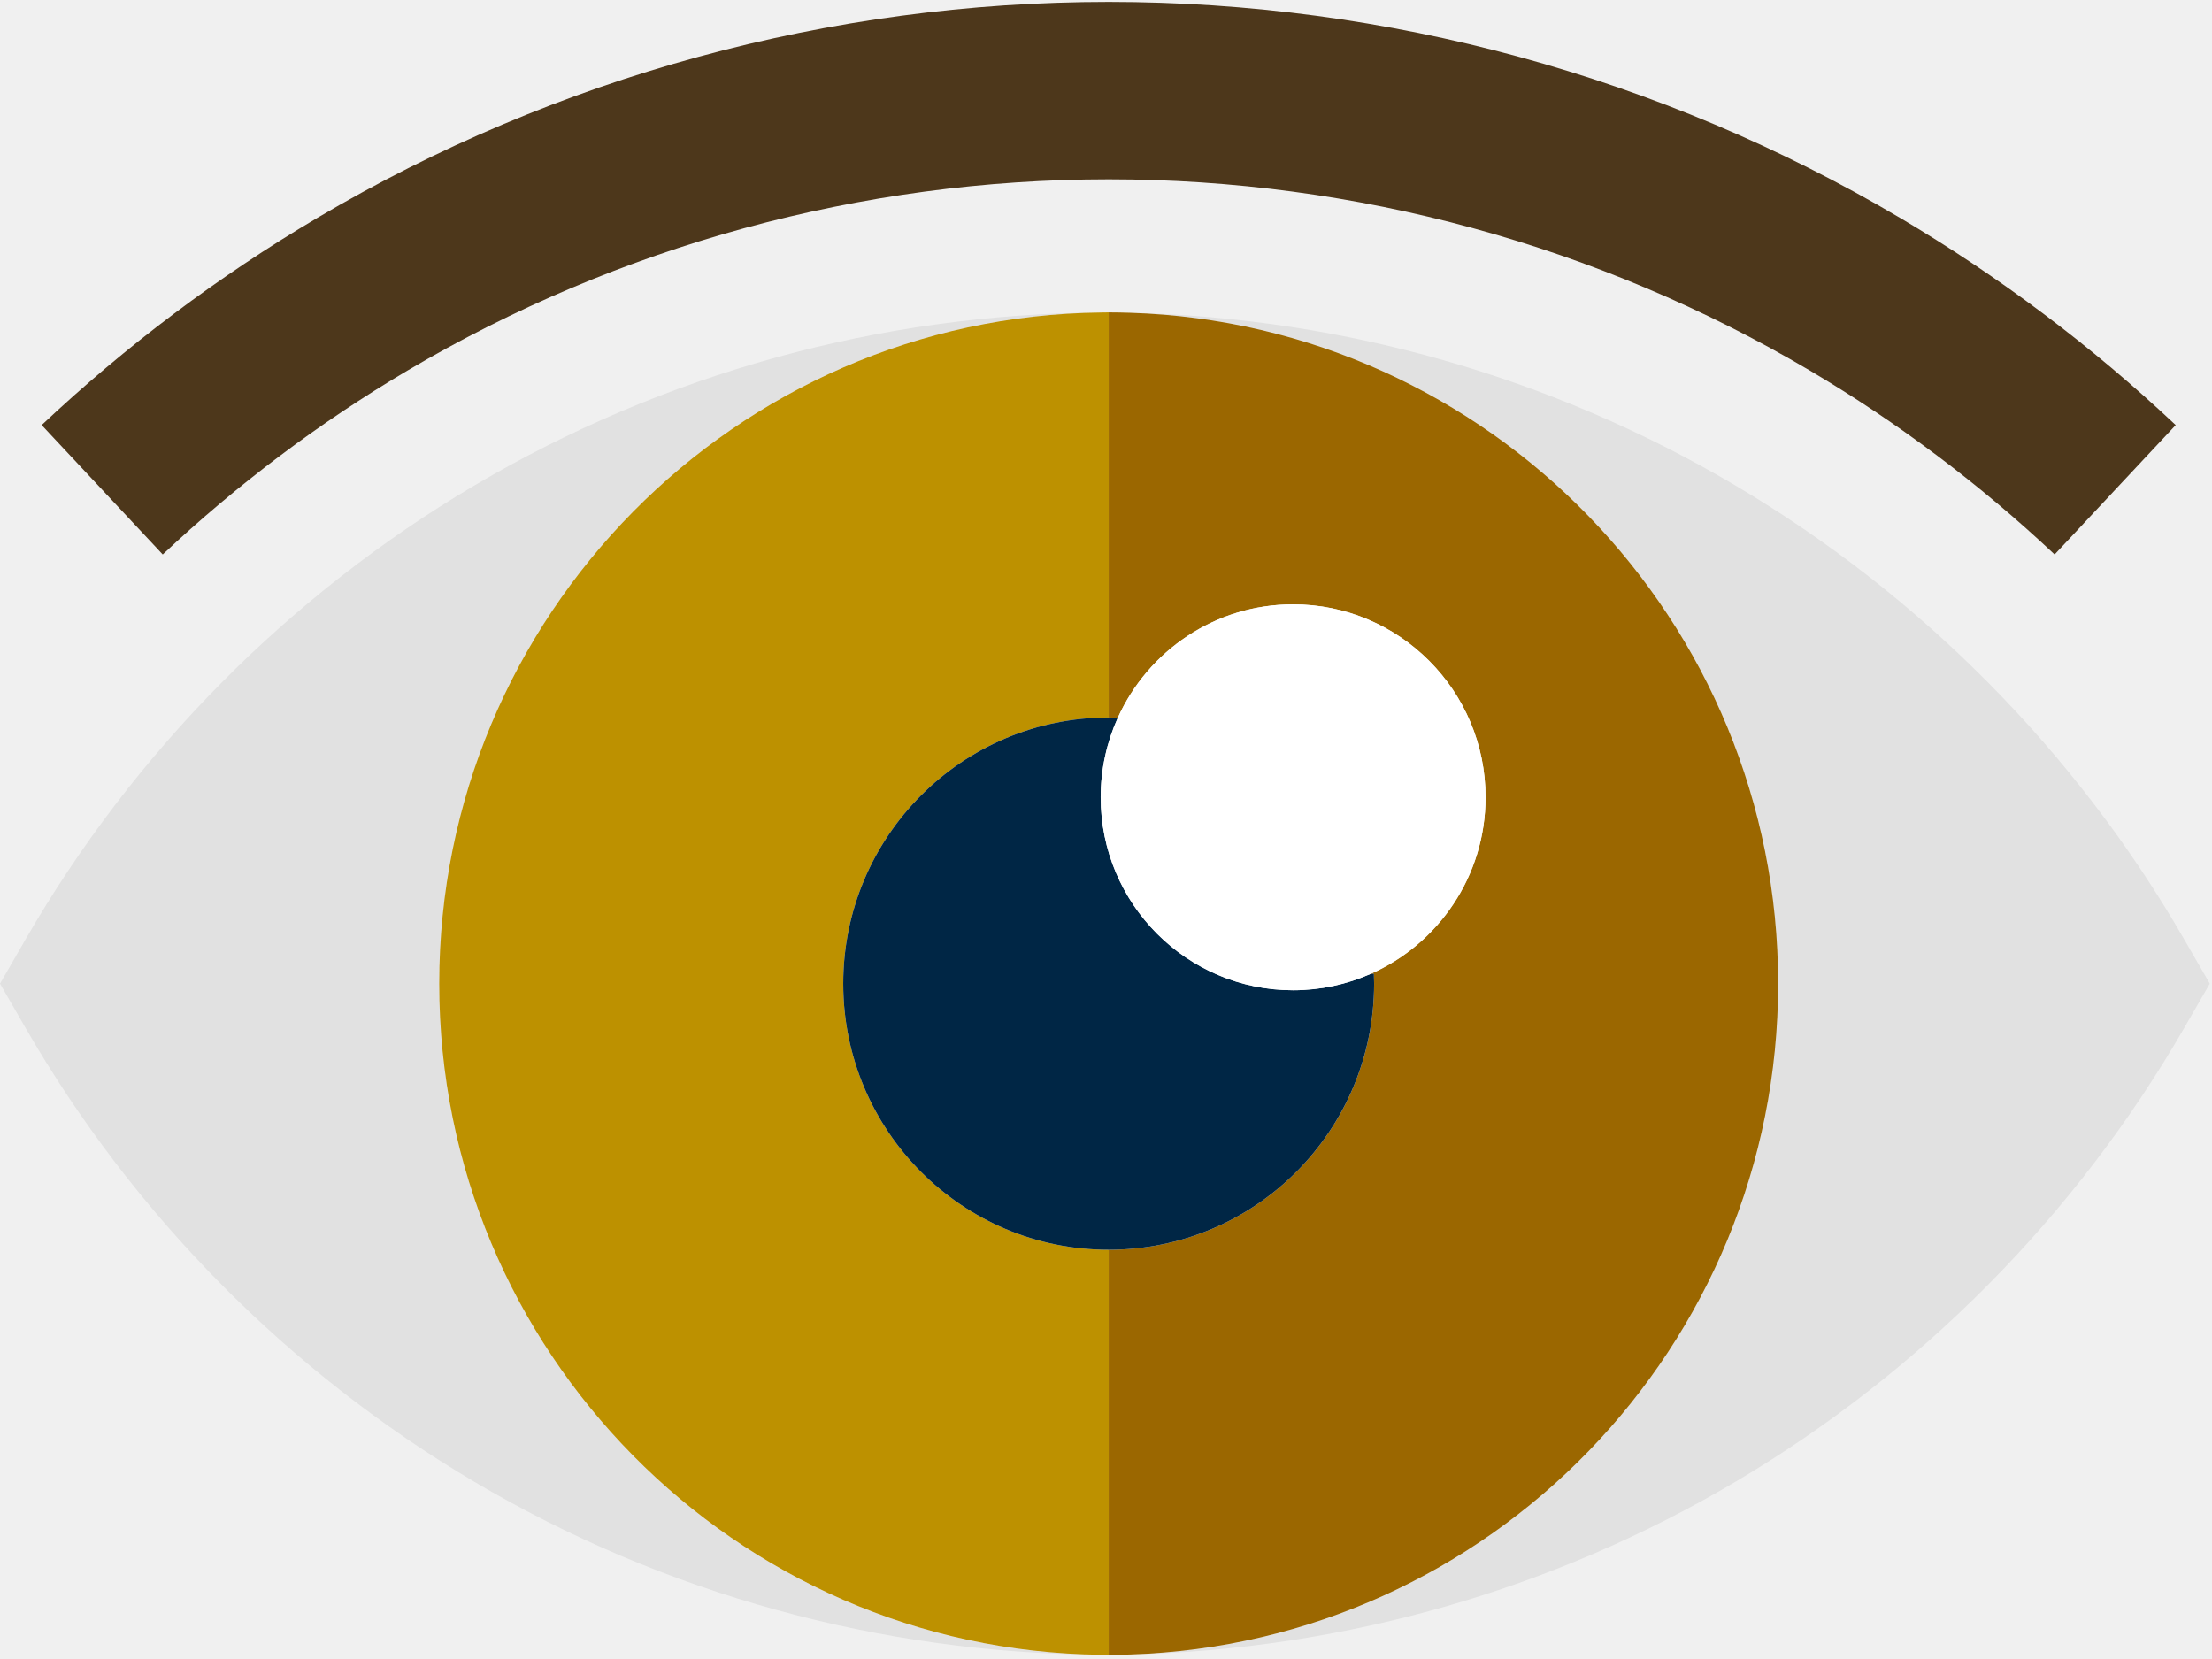
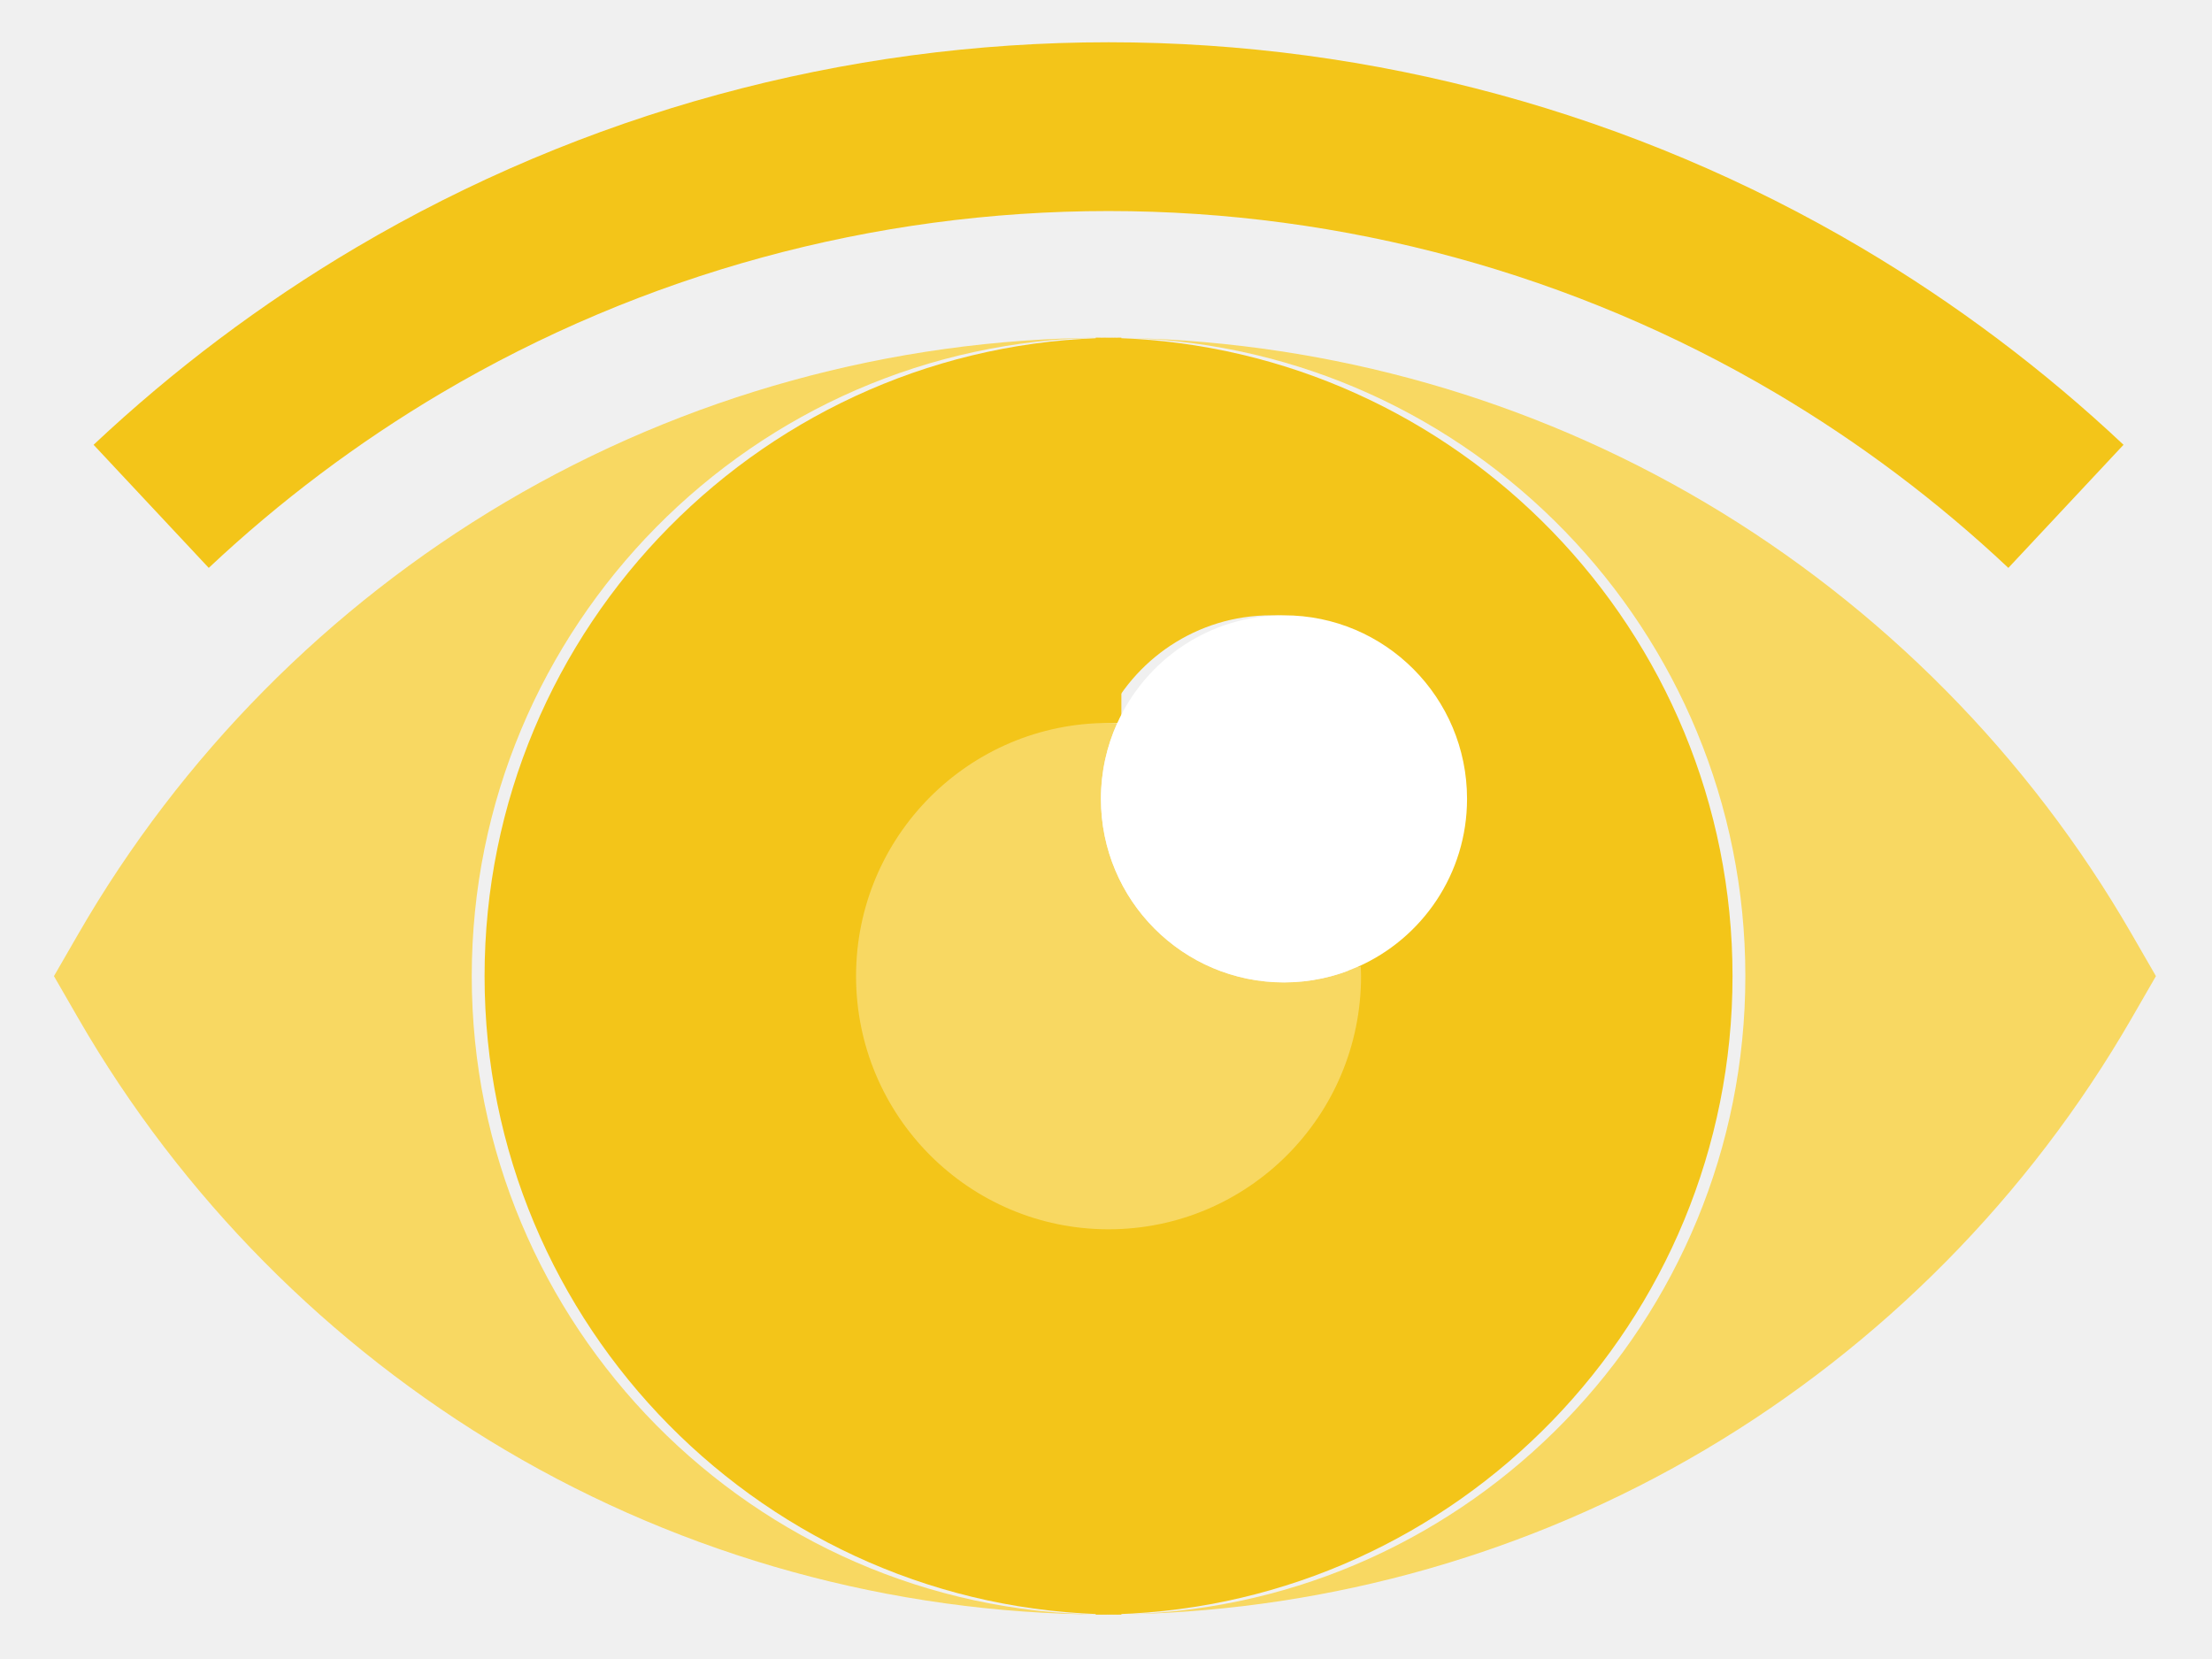
<svg xmlns="http://www.w3.org/2000/svg" width="164px" height="123px" viewBox="0 0 164 123" version="1.1">
  <defs />
  <g id="Page-1" stroke="none" stroke-width="1" fill="none" fill-rule="evenodd">
-     <g id="eye">
+     <g id="eye" transform="translate(4, 3)">
      <g id="Group">
-         <path id="Shape" fill="#FFDAAA" d="M82.198,23.161 C82.105,23.161 82.011,23.167 81.918,23.168 C81.937,23.168 81.956,23.169 81.976,23.169 C82.05,23.169 82.124,23.161 82.198,23.161 L82.198,23.161 Z" />
-         <path id="Shape" fill="#FFDAAA" d="M81.918,122.694 C82.011,122.695 82.105,122.701 82.198,122.701 C82.124,122.701 82.05,122.693 81.976,122.692 C81.956,122.693 81.937,122.694 81.918,122.694 L81.918,122.694 Z" />
-         <path d="M32.564,72.928 C32.564,45.675 54.527,23.472 81.637,23.168 C65.269,23.265 49.219,27.691 35.186,35.986 C21.415,44.125 9.905,55.761 1.9,69.634 L0,72.928 L1.9,76.222 C9.904,90.096 21.414,101.731 35.186,109.871 C49.219,118.165 65.269,122.591 81.637,122.69 C54.527,122.384 32.564,100.181 32.564,72.928 L32.564,72.928 Z" id="Shape" fill="#E1E1E1" />
-         <path d="M161.935,69.635 C153.931,55.761 142.421,44.126 128.65,35.986 C115.068,27.958 99.598,23.555 83.779,23.189 C110.419,24.029 131.833,46.017 131.833,72.928 C131.833,99.839 110.419,121.828 83.779,122.668 C99.598,122.302 115.069,117.899 128.65,109.871 C142.421,101.731 153.931,90.096 161.935,76.222 L163.835,72.928 L161.935,69.635 L161.935,69.635 Z" id="Shape" fill="#E1E1E1" />
-         <path id="Shape" fill="#FFC477" d="M81.637,122.688 C81.731,122.709 81.824,122.703 81.918,122.702 C81.937,122.702 81.956,122.701 81.976,122.701 C81.863,122.699 81.75,122.691 81.637,122.688 L81.637,122.688 Z" />
-         <path id="Shape" fill="#FFC477" d="M81.976,23.17 C81.956,23.17 81.937,23.169 81.918,23.169 C81.824,23.168 81.73,23.162 81.637,23.162 C81.75,23.179 81.863,23.171 81.976,23.17 L81.976,23.17 Z" />
-         <path d="M82.198,92.661 C71.33,92.661 62.518,83.826 62.518,72.928 C62.518,62.03 71.33,53.196 82.198,53.196 L82.198,23.161 C82.124,23.161 82.05,23.164 81.976,23.164 C81.863,23.165 81.75,23.167 81.637,23.169 C54.527,23.472 32.564,45.675 32.564,72.928 C32.564,100.181 54.527,122.384 81.637,122.688 C81.75,122.689 81.863,122.692 81.976,122.692 C82.05,122.692 82.124,122.695 82.198,122.695 L82.198,92.661 L82.198,92.661 Z" id="Shape" fill="#BD9100" />
-         <path d="M131.833,72.928 C131.833,46.017 110.419,24.029 83.779,23.189 C83.254,23.173 82.728,23.161 82.199,23.161 L82.199,53.196 C82.426,53.196 82.65,53.204 82.875,53.213 C85.117,48.255 90.091,44.805 95.873,44.805 C103.753,44.805 110.141,51.21 110.141,59.111 C110.141,64.96 106.639,69.986 101.623,72.204 C101.719,72.218 101.799,72.213 101.86,72.186 C101.869,72.432 101.879,72.679 101.879,72.928 C101.879,83.826 93.068,92.661 82.199,92.661 L82.199,122.695 C82.728,122.695 83.254,122.684 83.779,122.667 C110.418,121.827 131.833,99.839 131.833,72.928 L131.833,72.928 Z" id="Shape" fill="#9B6700" />
-         <path d="M62.518,72.928 C62.518,83.826 71.33,92.661 82.198,92.661 C93.067,92.661 101.878,83.826 101.878,72.928 C101.878,72.679 101.869,72.433 101.86,72.186 C101.799,72.213 101.719,72.218 101.623,72.204 C99.864,72.982 97.919,73.418 95.873,73.418 C87.993,73.418 81.605,67.012 81.605,59.111 C81.605,57.008 82.061,55.012 82.875,53.213 C82.65,53.204 82.425,53.196 82.198,53.196 C71.33,53.196 62.518,62.03 62.518,72.928 L62.518,72.928 Z" id="Shape" fill="#002645" />
-         <path d="M82.199,13.295 C100.518,13.295 118.502,18.202 134.209,27.486 C140.709,31.329 146.807,35.912 152.332,41.109 L161.309,31.515 C155.08,25.656 148.204,20.488 140.871,16.153 C123.148,5.677 102.859,0.14 82.199,0.14 C61.539,0.14 41.25,5.677 23.526,16.154 C16.194,20.488 9.318,25.656 3.089,31.515 L12.065,41.109 C17.59,35.912 23.688,31.329 30.189,27.486 C45.895,18.202 63.88,13.295 82.199,13.295 Z" id="Shape" fill="#4D371B" />
-         <path d="M81.605,59.111 C81.605,67.012 87.993,73.418 95.873,73.418 C97.919,73.418 99.864,72.982 101.623,72.204 C106.638,69.986 110.141,64.96 110.141,59.111 C110.141,51.21 103.753,44.805 95.873,44.805 C90.091,44.805 85.116,48.255 82.875,53.213 C82.062,55.012 81.605,57.008 81.605,59.111 L81.605,59.111 Z" id="Shape" fill="#FFFFFF" />
+         <path id="Shape" fill="#FFDAAA" d="M78.189,22.032 C78.1,22.032 78.011,22.038 77.922,22.039 C77.94,22.039 77.959,22.04 77.977,22.04 C78.048,22.04 78.118,22.032 78.189,22.032 L78.189,22.032 Z" />
+         <path id="Shape" fill="#FFDAAA" d="M77.922,116.709 C78.011,116.71 78.1,116.716 78.189,116.716 C78.118,116.716 78.047,116.708 77.977,116.707 C77.959,116.708 77.94,116.709 77.922,116.709 L77.922,116.709 Z" />
+         <path d="M30.976,69.371 C30.976,43.447 51.867,22.327 77.655,22.038 C62.085,22.13 46.818,26.34 33.469,34.23 C20.37,41.973 9.421,53.041 1.808,66.238 L0,69.371 L1.807,72.504 C9.421,85.701 20.37,96.768 33.469,104.511 C46.818,112.401 62.085,116.611 77.654,116.705 C51.867,116.414 30.976,95.294 30.976,69.371 L30.976,69.371 Z" id="Shape" fill="#F8D862" />
+         <path d="M154.036,66.238 C146.422,53.041 135.474,41.973 122.374,34.231 C109.455,26.595 94.739,22.406 79.692,22.058 C105.032,22.857 125.402,43.773 125.402,69.371 C125.402,94.969 105.032,115.885 79.692,116.684 C94.739,116.336 109.456,112.148 122.374,104.511 C135.474,96.769 146.422,85.701 154.036,72.504 L155.843,69.371 L154.036,66.238 L154.036,66.238 Z" id="Shape" fill="#F8D862" />
+         <path id="Shape" fill="#FFC477" d="M77.655,116.703 C77.744,116.724 77.833,116.718 77.922,116.717 C77.94,116.717 77.959,116.716 77.977,116.716 C77.869,116.714 77.762,116.706 77.655,116.703 L77.655,116.703 Z" />
+         <path id="Shape" fill="#FFC477" d="M77.977,22.04 C77.959,22.04 77.94,22.039 77.922,22.039 C77.832,22.038 77.744,22.032 77.655,22.032 C77.762,22.049 77.869,22.041 77.977,22.04 L77.977,22.04 Z" />
+         <path d="M79.14,88.141 C68.801,88.141 60.42,79.737 60.42,69.371 C60.42,59.004 68.801,50.601 79.14,50.601 L79.14,22.032 C79.069,22.032 78.999,22.034 78.928,22.034 C78.82,22.035 78.713,22.037 78.606,22.039 C52.818,22.327 31.927,43.447 31.927,69.371 C31.927,95.294 52.818,116.414 78.606,116.703 C78.713,116.704 78.82,116.707 78.928,116.707 C78.999,116.707 79.069,116.71 79.14,116.71 L79.14,88.141 L79.14,88.141 Z" id="Shape" fill="#F3C519" />
+         <path d="M124.451,69.371 C124.451,43.772 104.081,22.857 78.741,22.058 C78.242,22.042 77.741,22.032 77.238,22.032 L77.238,50.601 C77.454,50.601 77.667,50.609 77.881,50.617 C80.013,45.902 84.746,42.62 90.245,42.62 C97.741,42.62 103.817,48.712 103.817,56.228 C103.817,61.792 100.486,66.572 95.715,68.682 C95.806,68.695 95.882,68.691 95.94,68.664 C95.949,68.899 95.958,69.134 95.958,69.371 C95.958,79.737 87.577,88.141 77.238,88.141 L77.238,116.71 C77.741,116.71 78.242,116.699 78.741,116.683 C104.081,115.884 124.451,94.969 124.451,69.371 L124.451,69.371 Z" id="Shape" fill="#F3C519" />
+         <path d="M59.469,69.371 C59.469,79.737 67.85,88.141 78.189,88.141 C88.528,88.141 96.909,79.737 96.909,69.371 C96.909,69.134 96.9,68.899 96.891,68.664 C96.833,68.691 96.757,68.695 96.666,68.682 C94.992,69.422 93.143,69.836 91.196,69.836 C83.701,69.836 77.624,63.743 77.624,56.228 C77.624,54.227 78.058,52.328 78.832,50.617 C78.618,50.609 78.404,50.601 78.189,50.601 C67.85,50.601 59.469,59.004 59.469,69.371 L59.469,69.371 Z" id="Shape" fill="#F8D862" />
+         <path d="M78.189,12.647 C95.614,12.647 112.722,17.314 127.662,26.145 C133.846,29.801 139.646,34.16 144.902,39.104 L153.44,29.977 C147.515,24.405 140.974,19.488 134,15.365 C117.14,5.4 97.841,0.133 78.189,0.133 C58.537,0.133 39.238,5.4 22.379,15.366 C15.404,19.488 8.864,24.405 2.938,29.977 L11.477,39.104 C16.732,34.16 22.532,29.801 28.716,26.145 C43.657,17.314 60.764,12.647 78.189,12.647 Z" id="Shape" fill="#F3C519" />
+         <path d="M77.624,56.228 C77.624,63.743 83.701,69.836 91.196,69.836 C93.143,69.836 94.992,69.422 96.666,68.682 C101.436,66.572 104.768,61.792 104.768,56.228 C104.768,48.712 98.692,42.62 91.196,42.62 C85.696,42.62 80.964,45.902 78.832,50.617 C78.059,52.328 77.624,54.227 77.624,56.228 L77.624,56.228 Z" id="Shape" fill="#FFFFFF" />
      </g>
    </g>
  </g>
</svg>
